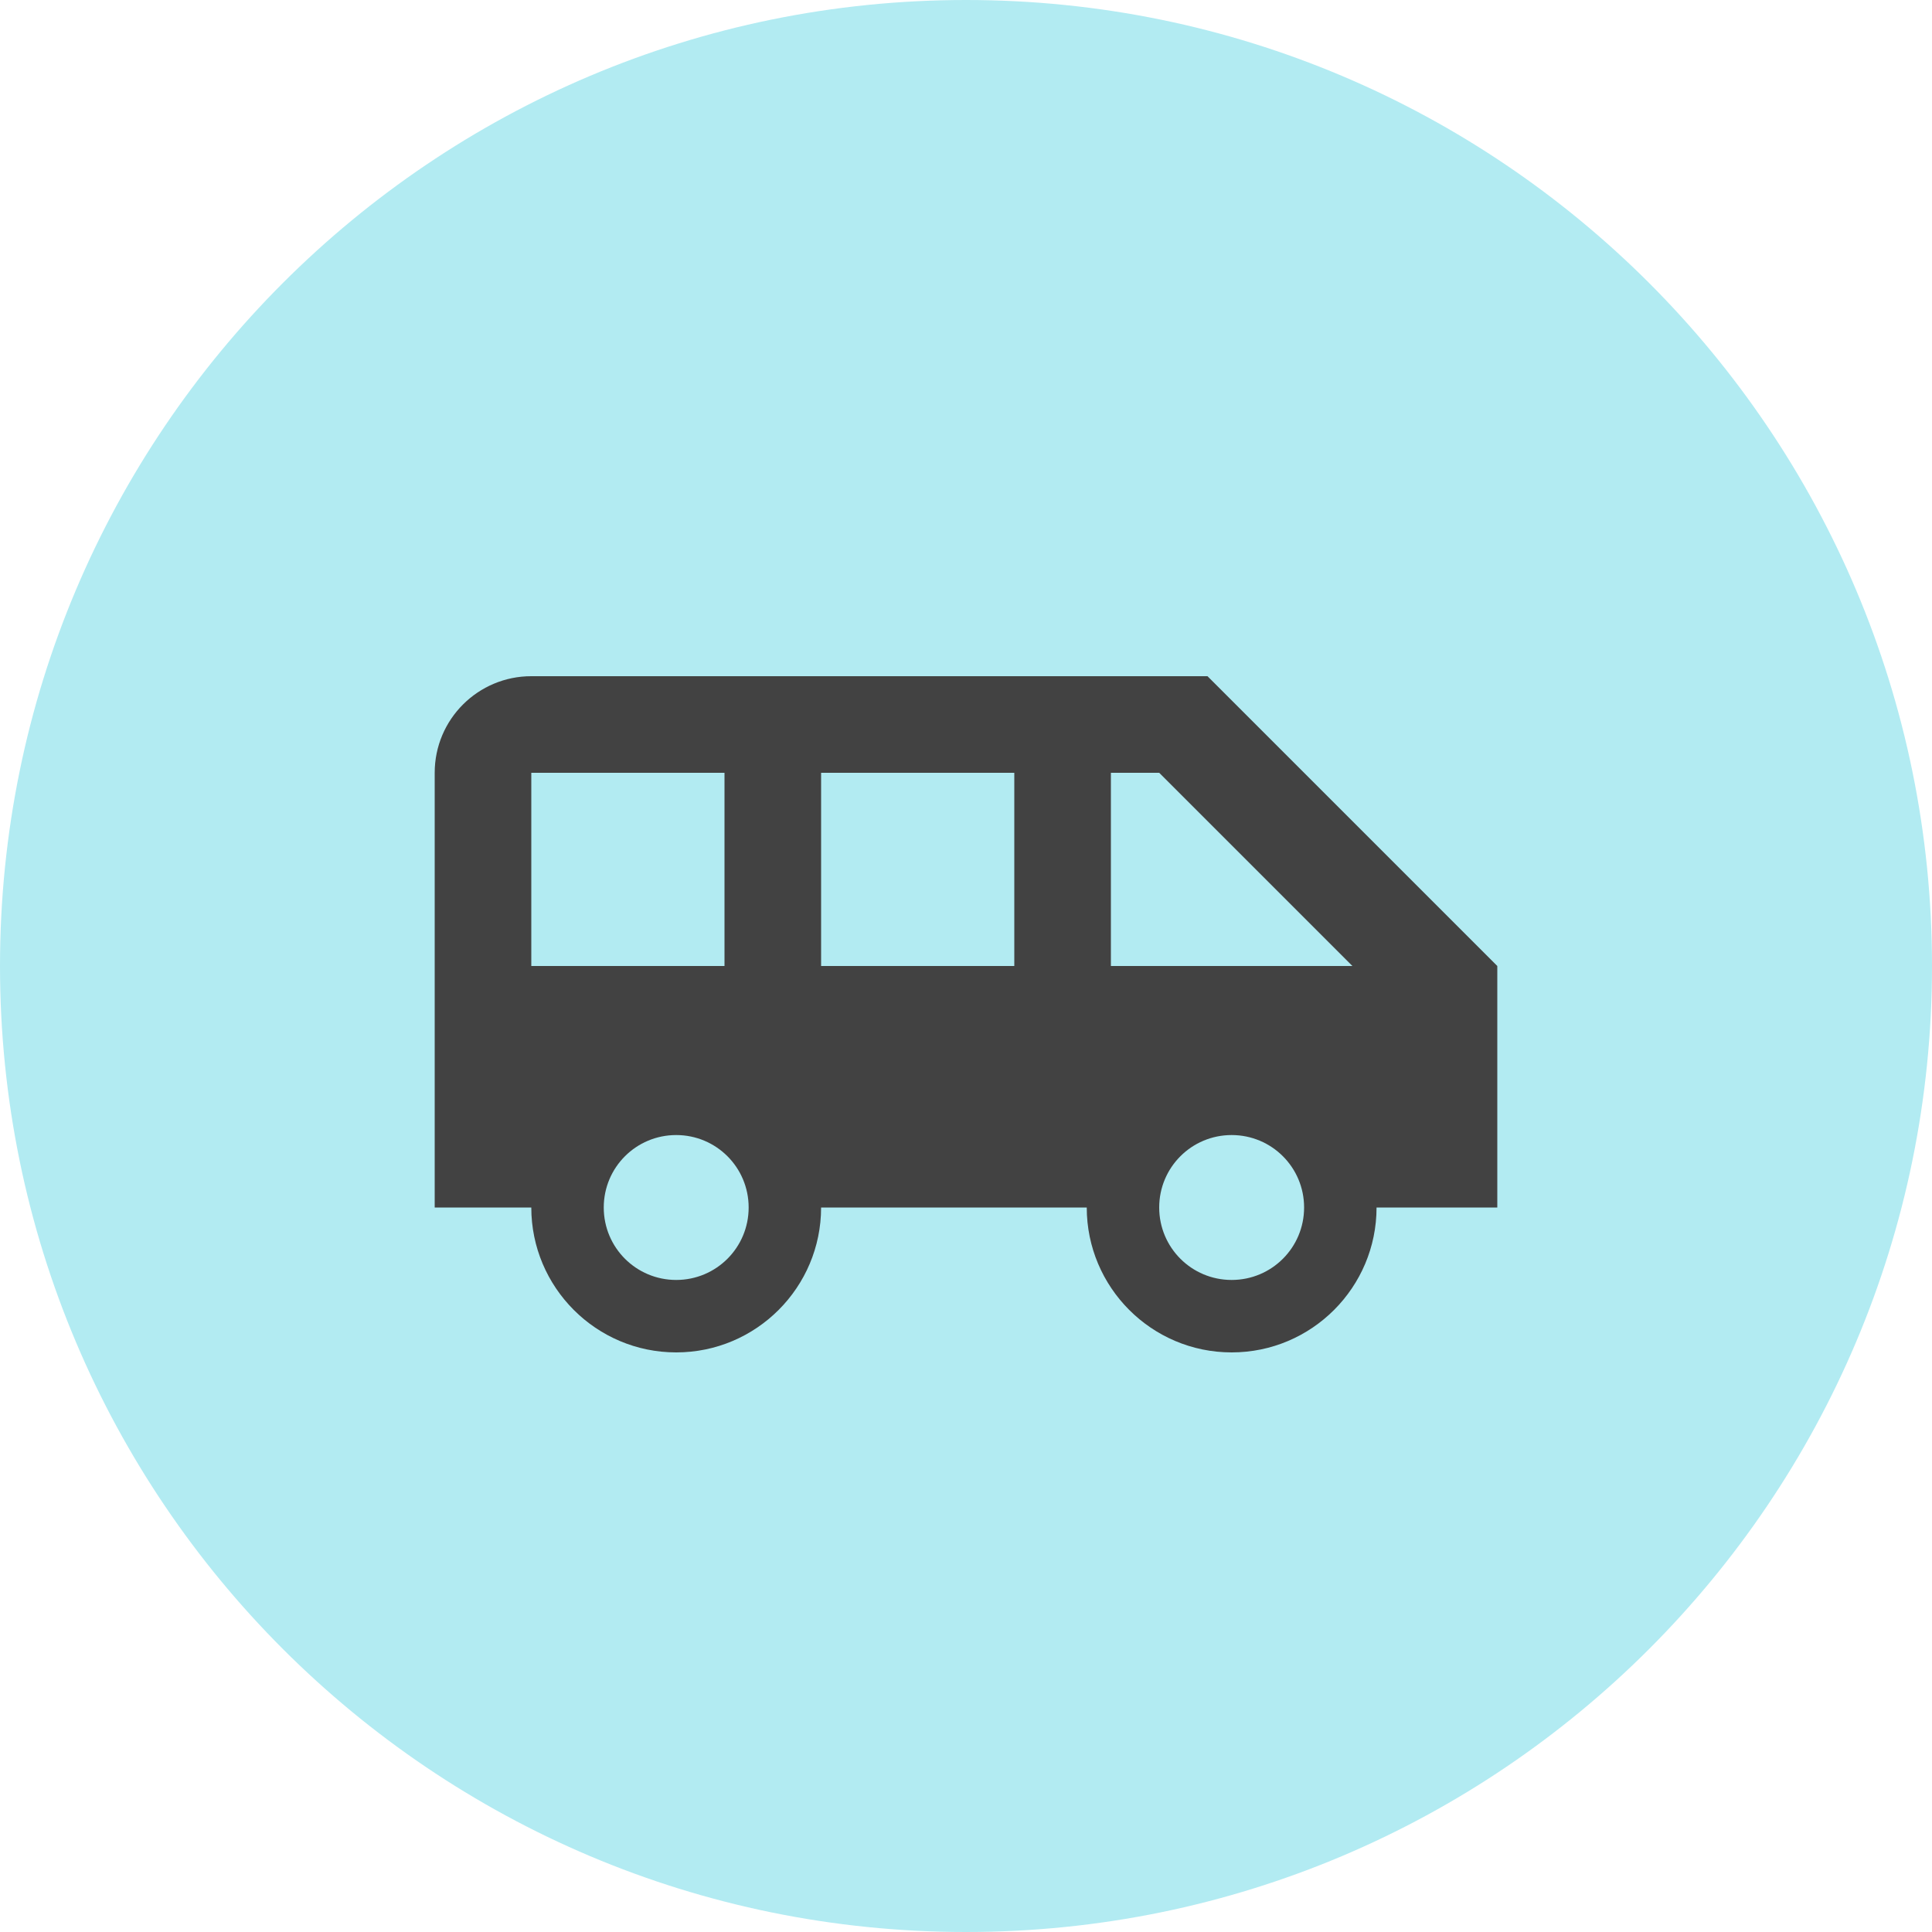
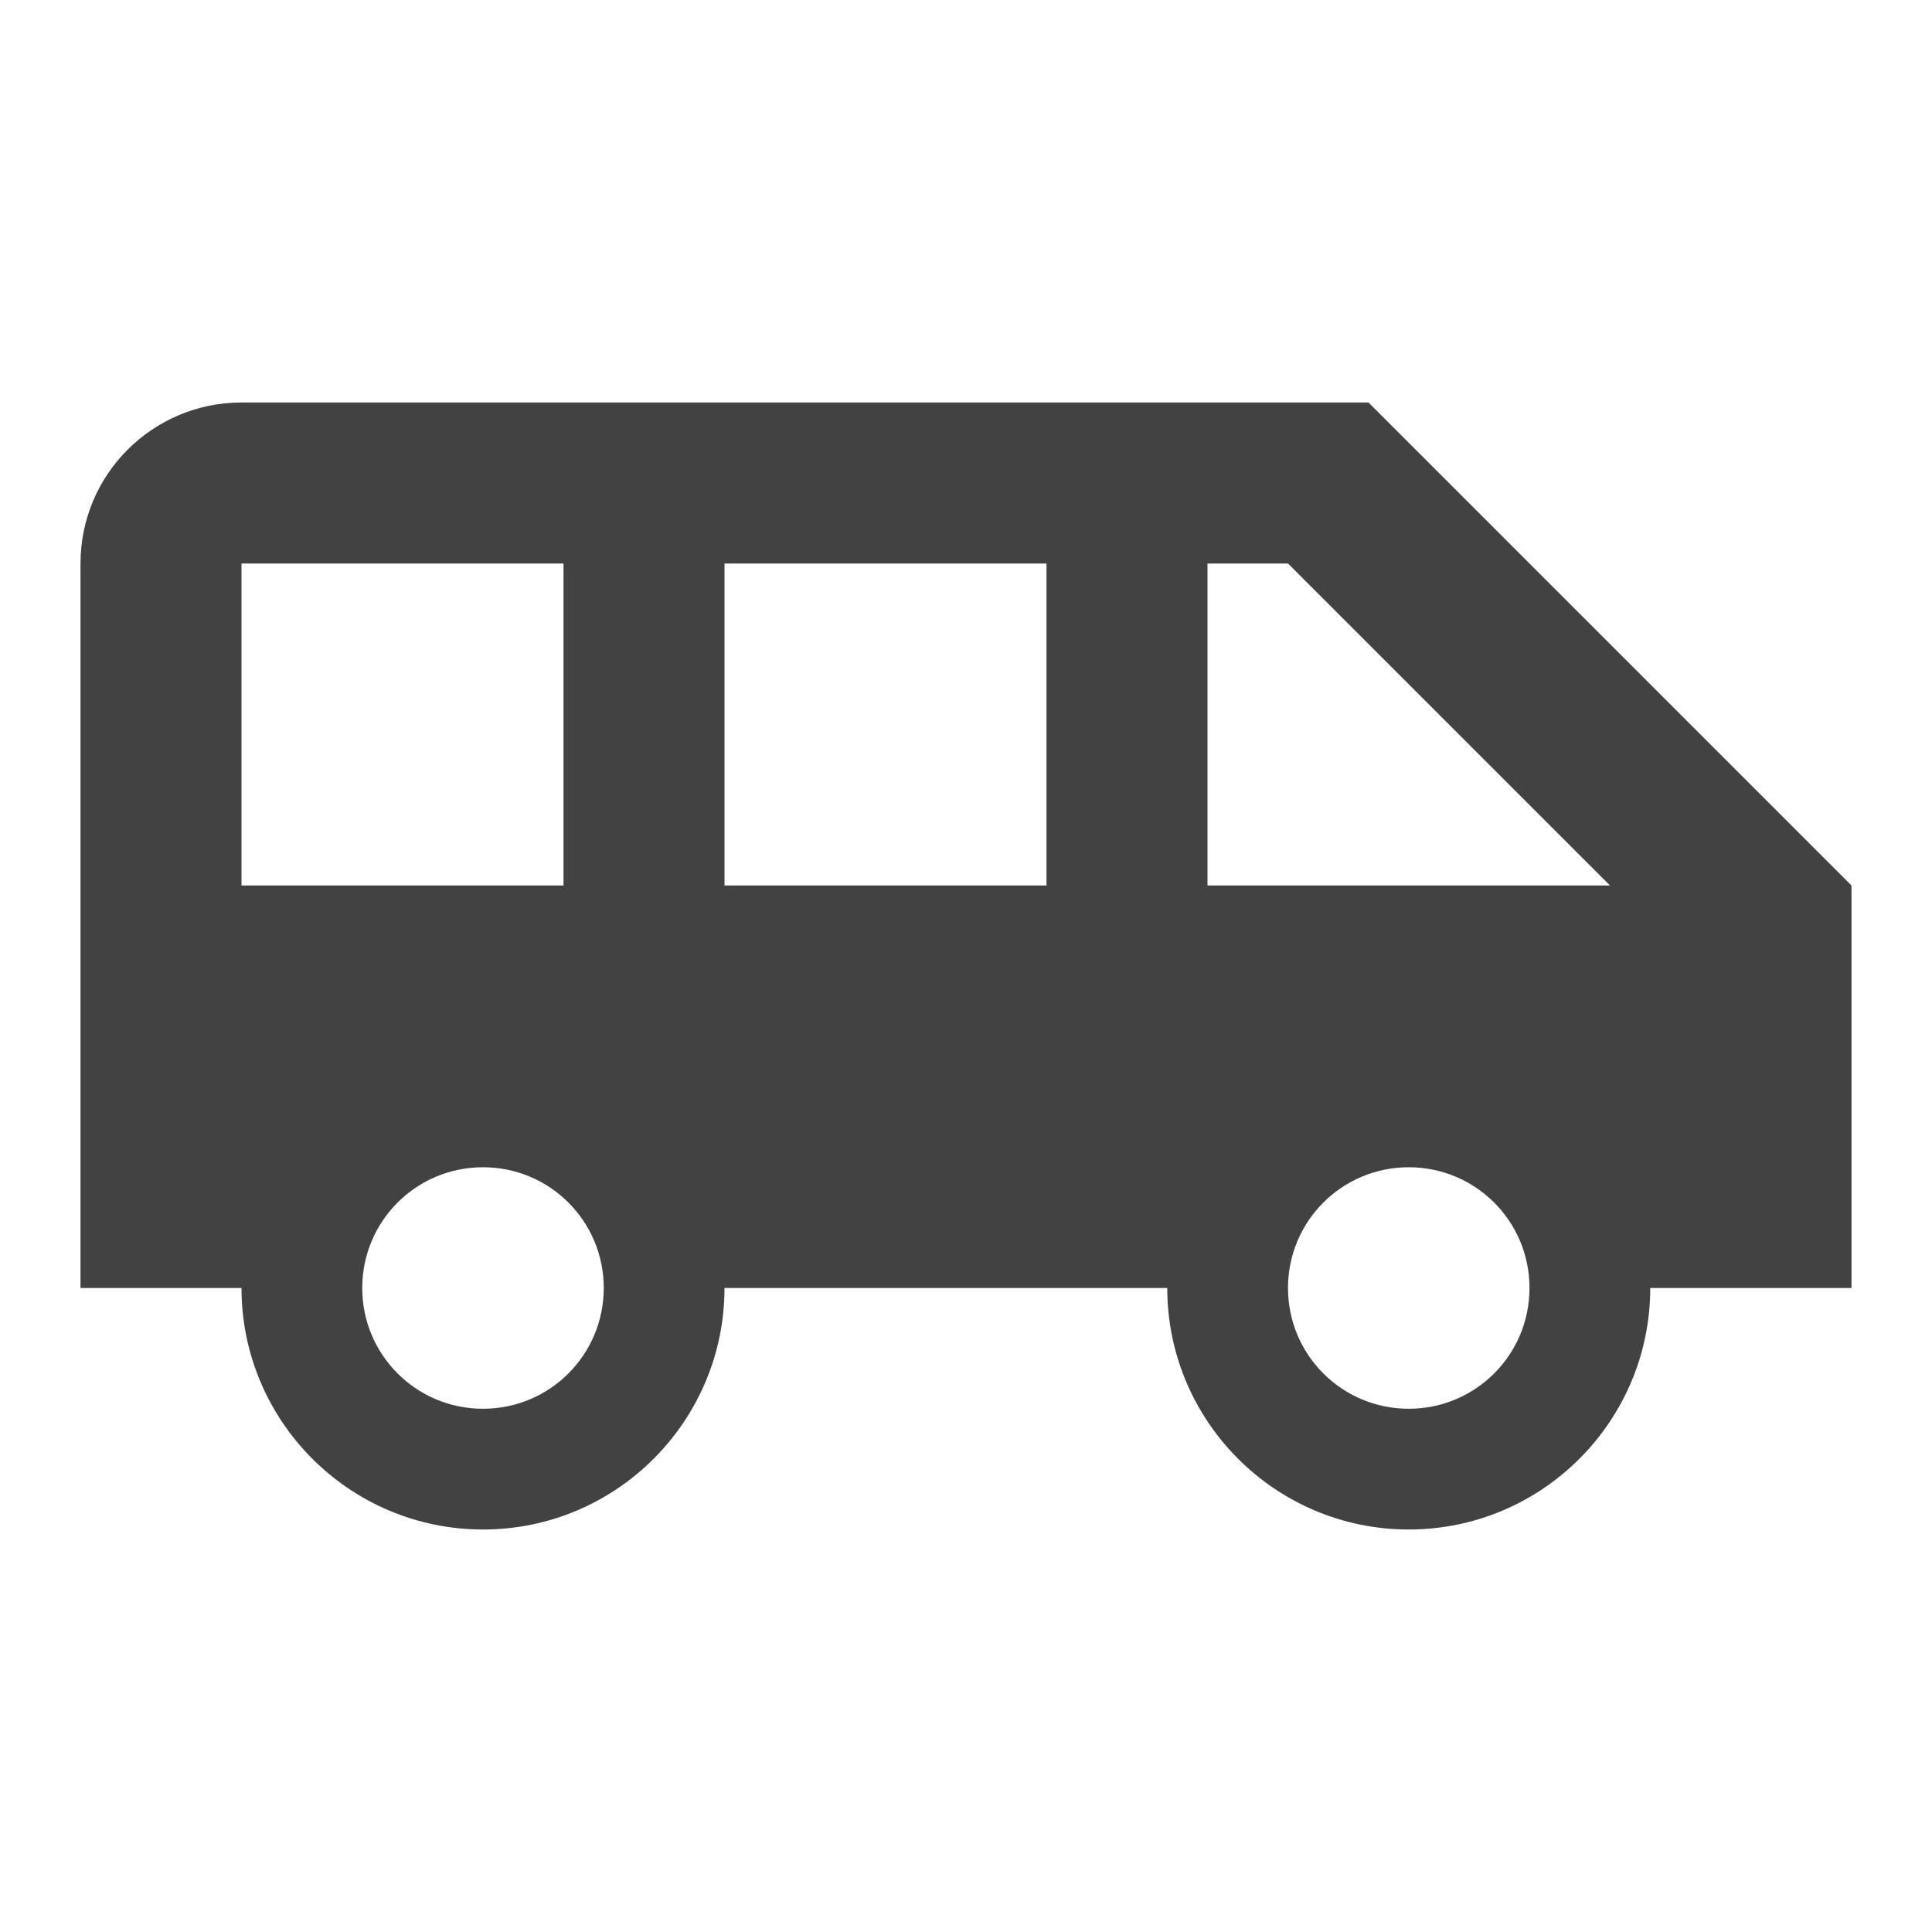
- <svg xmlns="http://www.w3.org/2000/svg" width="40" height="40" viewBox="0 0 40 40" fill="none">
-   <circle cx="20" cy="20" r="20" fill="#B2EBF2" />
-   <path d="M25 14H11C9.9 14 9 14.89 9 16V25H11C11 26.65 12.34 28 14 28C15.66 28 17 26.65 17 25H22.5C22.5 26.65 23.84 28 25.5 28C27.16 28 28.5 26.65 28.5 25H31V20L25 14ZM11 20V16H15V20H11ZM14 26.5C13.17 26.5 12.5 25.83 12.5 25C12.5 24.17 13.17 23.5 14 23.5C14.83 23.5 15.5 24.17 15.5 25C15.5 25.83 14.83 26.5 14 26.5ZM21 20H17V16H21V20ZM25.5 26.5C24.67 26.5 24 25.83 24 25C24 24.17 24.67 23.5 25.5 23.5C26.33 23.5 27 24.17 27 25C27 25.83 26.33 26.5 25.5 26.5ZM23 20V16H24L28 20H23Z" fill="#424242" />
+ <svg xmlns="http://www.w3.org/2000/svg" width="24" height="24" viewBox="0 0 24 24" fill="none">
+   <path d="M17 5H3C1.9 5 1 5.89 1 7V16H3C3 17.65 4.34 19 6 19C7.66 19 9 17.65 9 16H14.5C14.5 17.65 15.84 19 17.5 19C19.16 19 20.5 17.65 20.5 16H23V11L17 5ZM3 11V7H7V11H3ZM6 17.5C5.17 17.5 4.5 16.83 4.5 16C4.5 15.17 5.17 14.5 6 14.5C6.83 14.5 7.5 15.17 7.5 16C7.5 16.83 6.83 17.5 6 17.5ZM13 11H9V7H13V11ZM17.5 17.5C16.67 17.5 16 16.83 16 16C16 15.17 16.67 14.5 17.5 14.5C18.33 14.5 19 15.17 19 16C19 16.83 18.33 17.5 17.5 17.5ZM15 11V7H16L20 11H15Z" fill="#424242" />
</svg>
